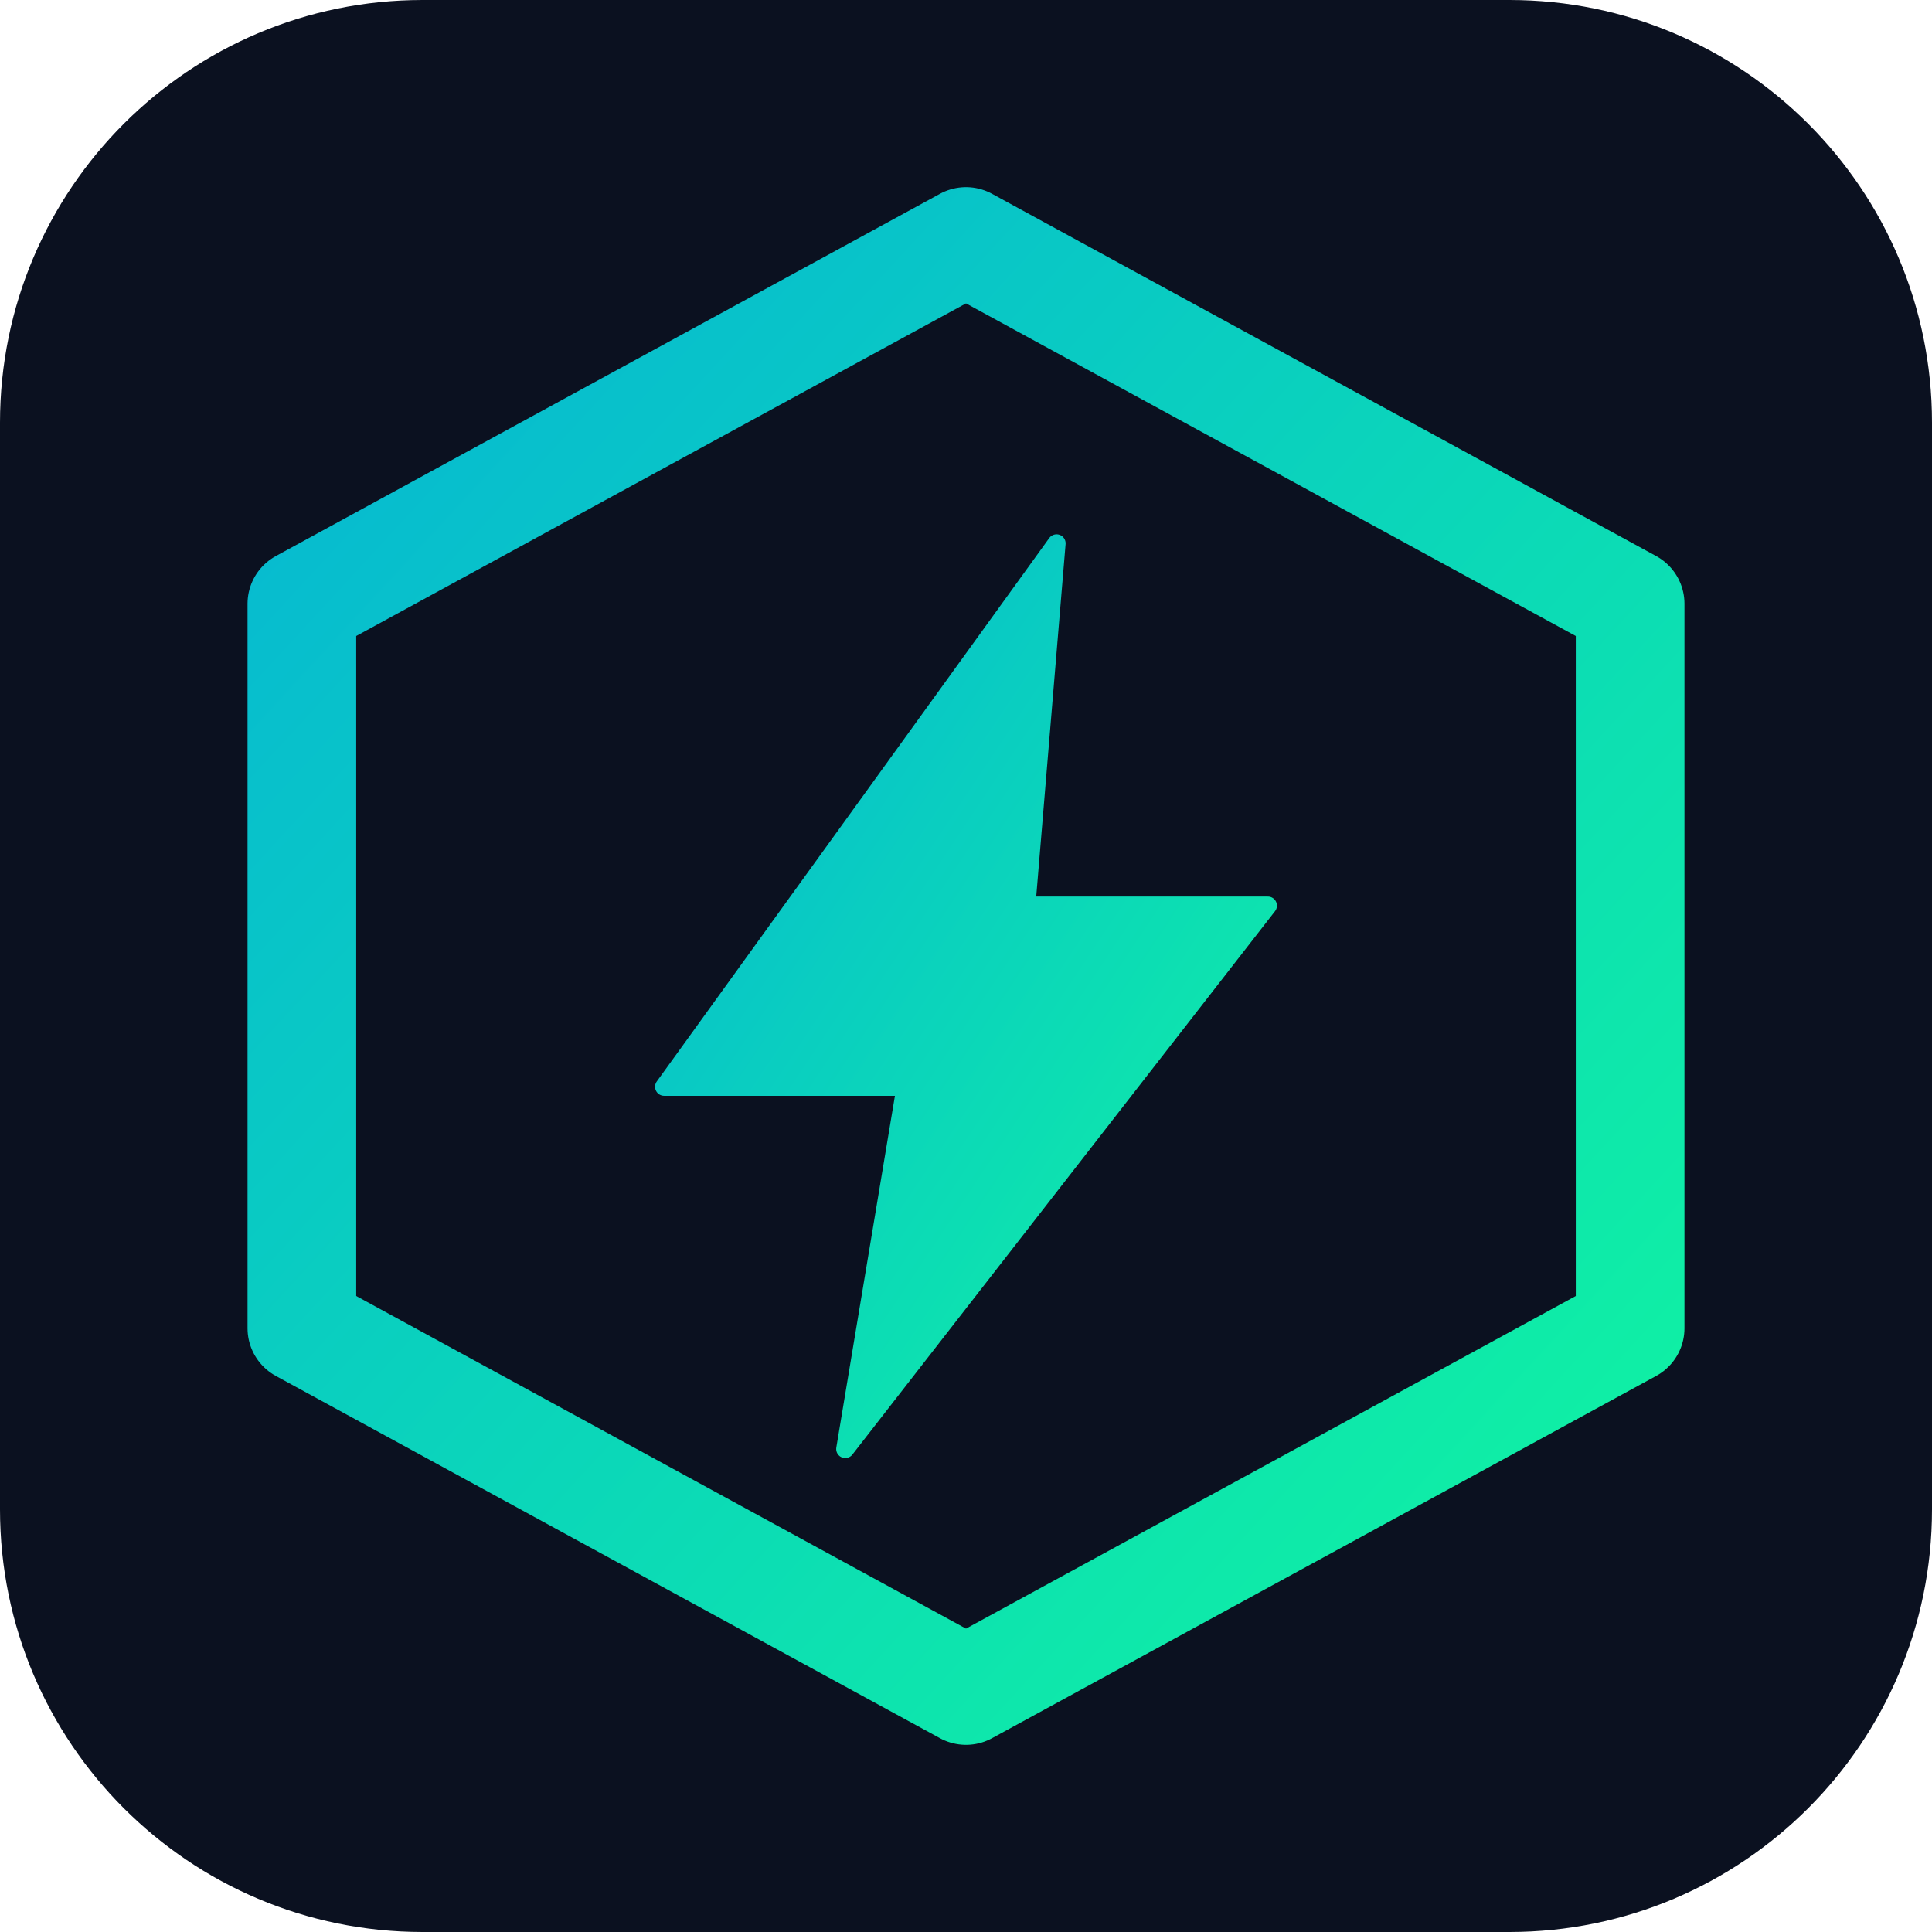
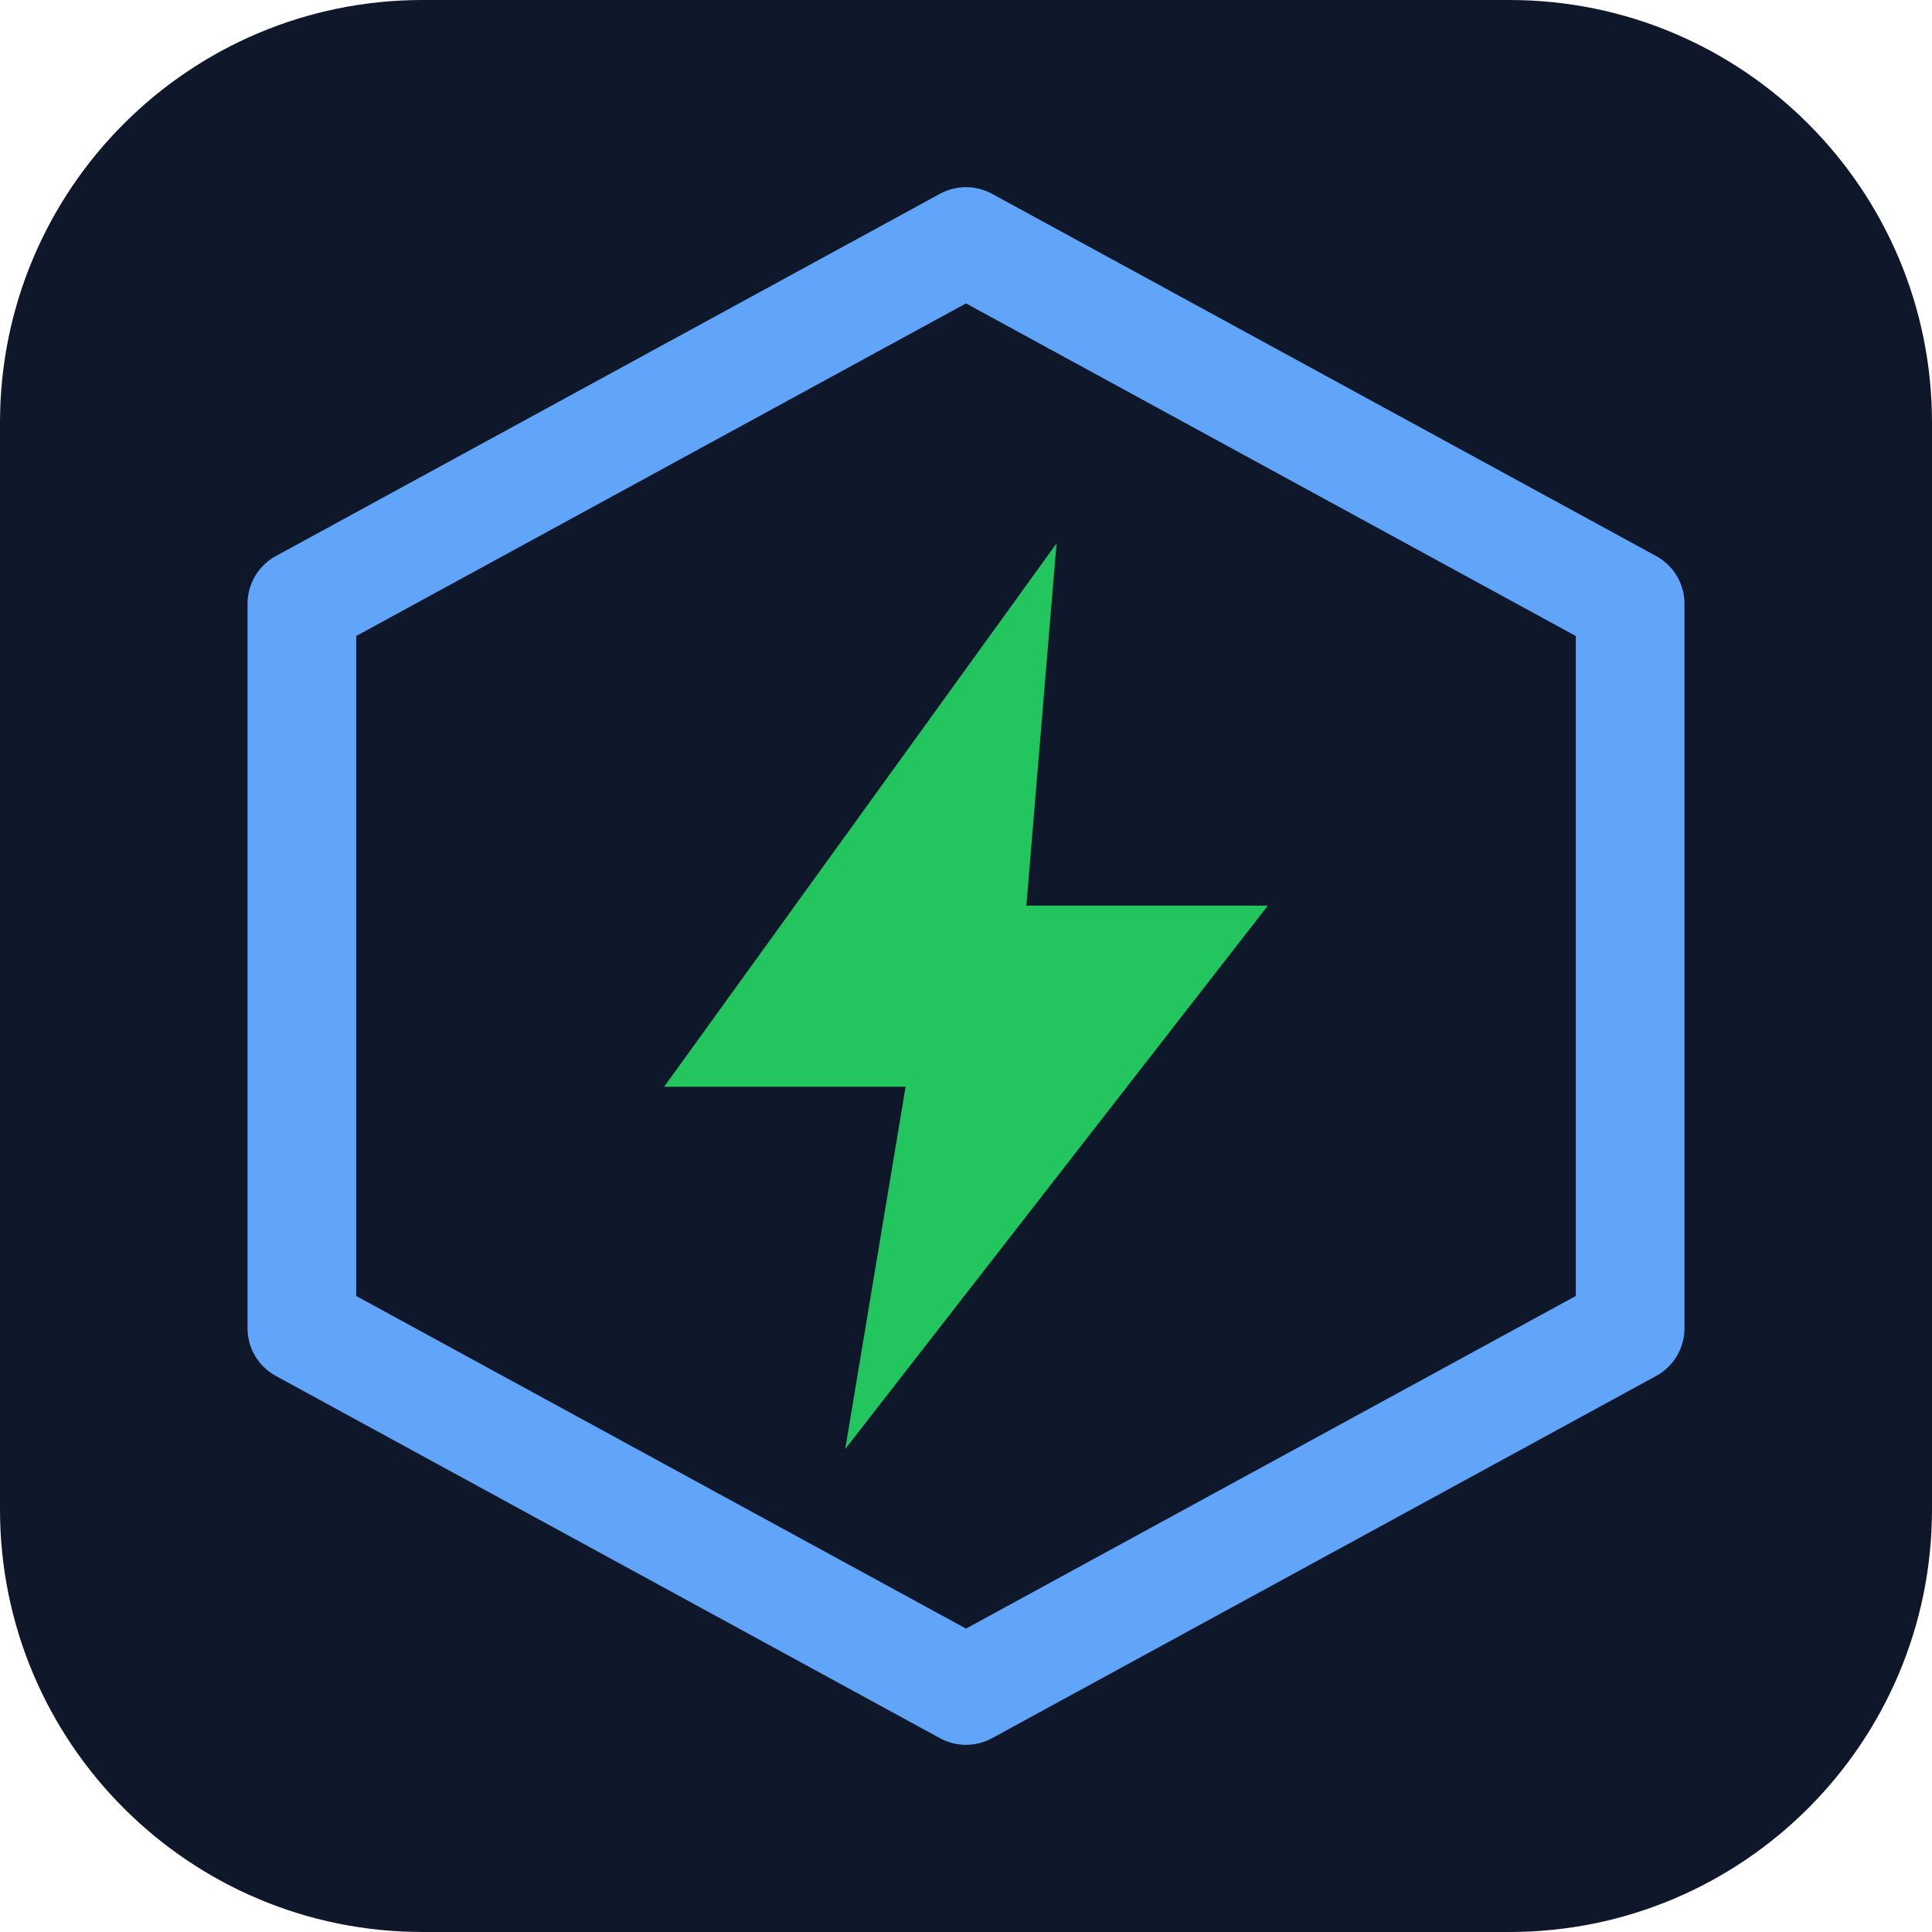
<svg xmlns="http://www.w3.org/2000/svg" viewBox="0 0 32 32" fill="none">
-   <defs>
-     <linearGradient id="favGrad" x1="0%" y1="0%" x2="100%" y2="100%">
-       <stop offset="0%" stop-color="#06B6D4" />
-       <stop offset="100%" stop-color="#10F5A0" />
-     </linearGradient>
-   </defs>
-   <rect x="0" y="0" width="32" height="32" rx="7" fill="#0B1120" />
-   <path d="M16 4 L27 10 L27 22 L16 28 L5 22 L5 10 Z" fill="none" stroke="url(#favGrad)" stroke-width="1.8" stroke-linejoin="round" />
-   <path d="M17.5 9 L11 18 L15 18 L14 24 L21 15 L17 15 Z" fill="url(#favGrad)" stroke="url(#favGrad)" stroke-width="0.3" stroke-linejoin="round" />
+   <rect x="0" y="0" width="32" height="32" rx="7" fill="#0F172A" />
+   <path d="M16 4 L27 10 L27 22 L16 28 L5 22 L5 10 Z" fill="none" stroke="#60A5FA" stroke-width="1.8" stroke-linejoin="round" />
+   <path d="M17.5 9 L11 18 L15 18 L14 24 L21 15 L17 15 Z" fill="#22C55E" />
</svg>
